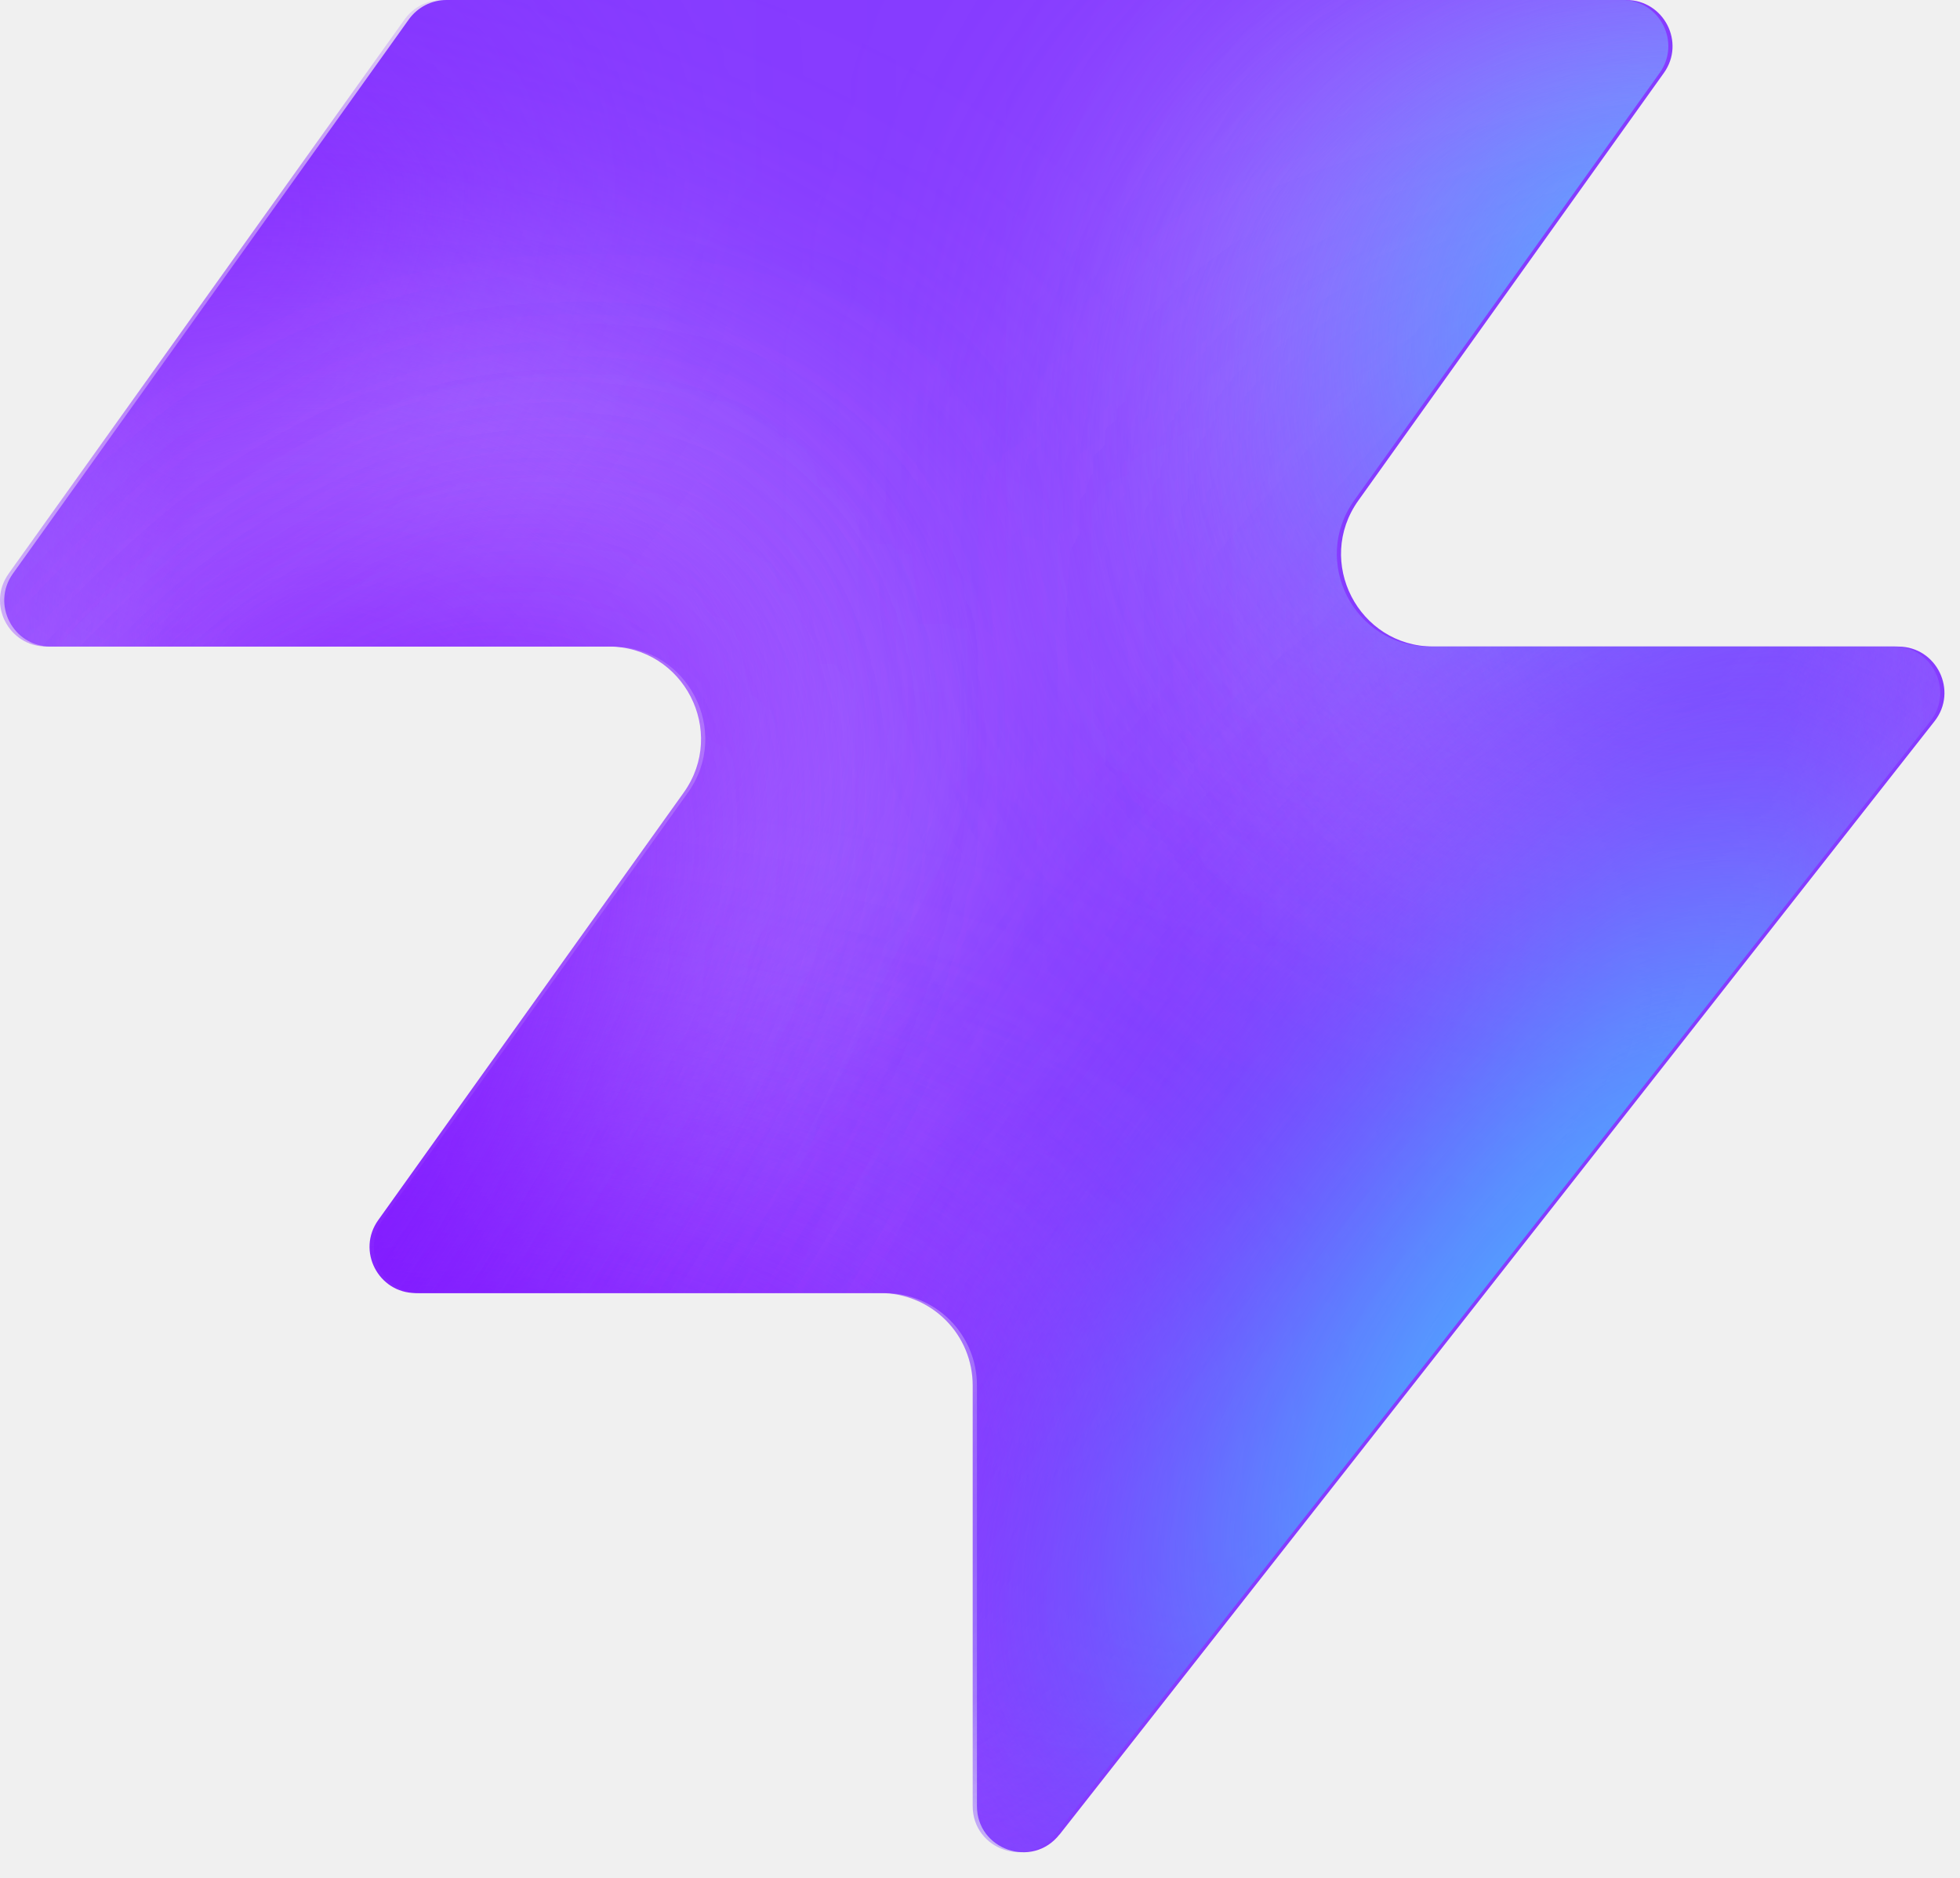
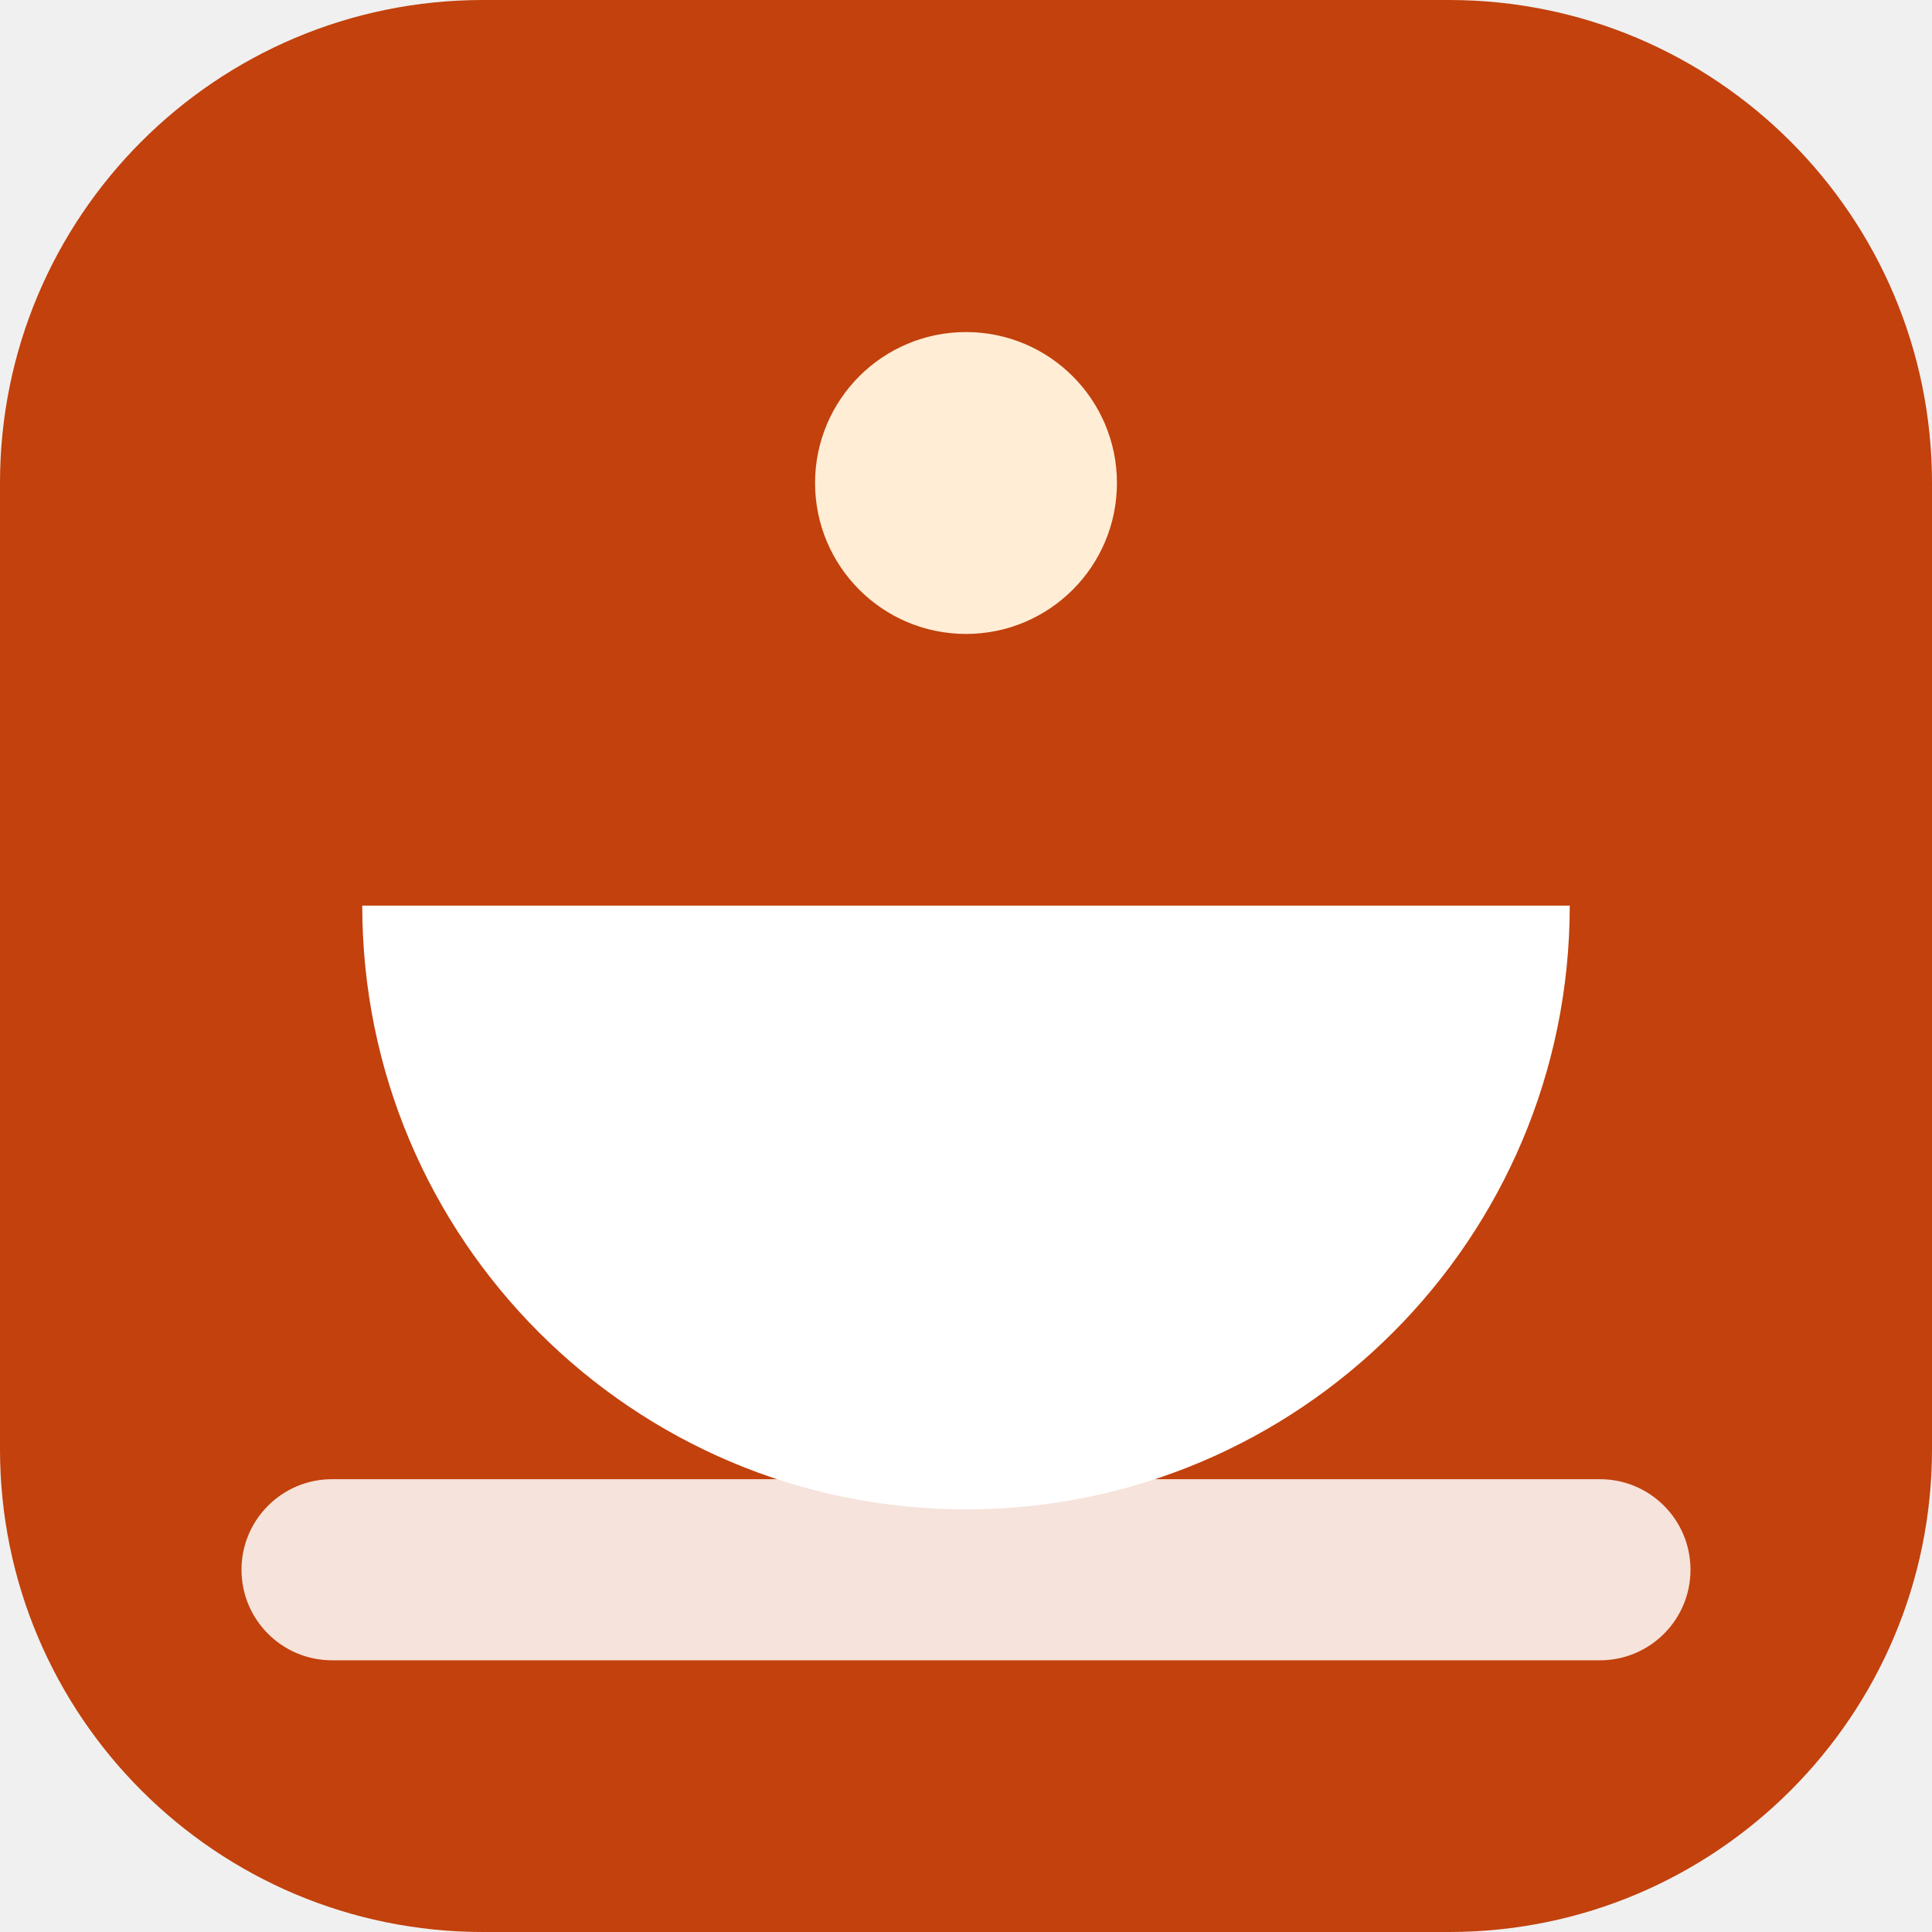
- <svg xmlns="http://www.w3.org/2000/svg" width="48" height="46" fill="none" viewBox="0 0 48 46">
-   <path fill="#863bff" d="M25.946 44.938c-.664.845-2.021.375-2.021-.698V33.937a2.26 2.26 0 0 0-2.262-2.262H10.287c-.92 0-1.456-1.04-.92-1.788l7.48-10.471c1.07-1.497 0-3.578-1.842-3.578H1.237c-.92 0-1.456-1.04-.92-1.788L10.013.474c.214-.297.556-.474.92-.474h28.894c.92 0 1.456 1.04.92 1.788l-7.48 10.471c-1.07 1.498 0 3.579 1.842 3.579h11.377c.943 0 1.473 1.088.89 1.83L25.947 44.94z" style="fill:#863bff;fill:color(display-p3 .525 .23 1);fill-opacity:1" />
-   <mask id="a" width="48" height="46" x="0" y="0" maskUnits="userSpaceOnUse" style="mask-type:alpha">
-     <path fill="#000" d="M25.842 44.938c-.664.844-2.021.375-2.021-.698V33.937a2.26 2.26 0 0 0-2.262-2.262H10.183c-.92 0-1.456-1.04-.92-1.788l7.48-10.471c1.07-1.498 0-3.579-1.842-3.579H1.133c-.92 0-1.456-1.04-.92-1.787L9.91.473c.214-.297.556-.474.92-.474h28.894c.92 0 1.456 1.04.92 1.788l-7.48 10.471c-1.07 1.498 0 3.578 1.842 3.578h11.377c.943 0 1.473 1.088.89 1.832L25.843 44.94z" style="fill:#000;fill-opacity:1" />
-   </mask>
-   <g mask="url(#a)">
-     <g filter="url(#b)">
-       <ellipse cx="5.508" cy="14.704" fill="#ede6ff" rx="5.508" ry="14.704" style="fill:#ede6ff;fill:color(display-p3 .927 .903 1);fill-opacity:1" transform="matrix(.00324 1 1 -.00324 -4.47 31.516)" />
-     </g>
-     <g filter="url(#c)">
-       <ellipse cx="10.399" cy="29.851" fill="#ede6ff" rx="10.399" ry="29.851" style="fill:#ede6ff;fill:color(display-p3 .927 .903 1);fill-opacity:1" transform="matrix(.00324 1 1 -.00324 -39.328 7.883)" />
-     </g>
-     <g filter="url(#d)">
-       <ellipse cx="5.508" cy="30.487" fill="#7e14ff" rx="5.508" ry="30.487" style="fill:#7e14ff;fill:color(display-p3 .492 .077 1);fill-opacity:1" transform="rotate(89.814 -25.913 -14.639)scale(1 -1)" />
-     </g>
-     <g filter="url(#e)">
-       <ellipse cx="5.508" cy="30.599" fill="#7e14ff" rx="5.508" ry="30.599" style="fill:#7e14ff;fill:color(display-p3 .492 .077 1);fill-opacity:1" transform="rotate(89.814 -32.644 -3.334)scale(1 -1)" />
-     </g>
-     <g filter="url(#f)">
-       <ellipse cx="5.508" cy="30.599" fill="#7e14ff" rx="5.508" ry="30.599" style="fill:#7e14ff;fill:color(display-p3 .492 .077 1);fill-opacity:1" transform="matrix(.00324 1 1 -.00324 -34.34 30.47)" />
-     </g>
-     <g filter="url(#g)">
-       <ellipse cx="14.072" cy="22.078" fill="#ede6ff" rx="14.072" ry="22.078" style="fill:#ede6ff;fill:color(display-p3 .927 .903 1);fill-opacity:1" transform="rotate(93.35 24.506 48.493)scale(-1 1)" />
-     </g>
-     <g filter="url(#h)">
-       <ellipse cx="3.47" cy="21.501" fill="#7e14ff" rx="3.47" ry="21.501" style="fill:#7e14ff;fill:color(display-p3 .492 .077 1);fill-opacity:1" transform="rotate(89.009 28.708 47.59)scale(-1 1)" />
-     </g>
-     <g filter="url(#i)">
-       <ellipse cx="3.47" cy="21.501" fill="#7e14ff" rx="3.47" ry="21.501" style="fill:#7e14ff;fill:color(display-p3 .492 .077 1);fill-opacity:1" transform="rotate(89.009 28.708 47.59)scale(-1 1)" />
-     </g>
-     <g filter="url(#j)">
-       <ellipse cx=".387" cy="8.972" fill="#7e14ff" rx="4.407" ry="29.108" style="fill:#7e14ff;fill:color(display-p3 .492 .077 1);fill-opacity:1" transform="rotate(39.51 .387 8.972)" />
-     </g>
-     <g filter="url(#k)">
-       <ellipse cx="47.523" cy="-6.092" fill="#7e14ff" rx="4.407" ry="29.108" style="fill:#7e14ff;fill:color(display-p3 .492 .077 1);fill-opacity:1" transform="rotate(37.892 47.523 -6.092)" />
-     </g>
-     <g filter="url(#l)">
-       <ellipse cx="41.412" cy="6.333" fill="#47bfff" rx="5.971" ry="9.665" style="fill:#47bfff;fill:color(display-p3 .28 .748 1);fill-opacity:1" transform="rotate(37.892 41.412 6.333)" />
-     </g>
-     <g filter="url(#m)">
-       <ellipse cx="-1.879" cy="38.332" fill="#7e14ff" rx="4.407" ry="29.108" style="fill:#7e14ff;fill:color(display-p3 .492 .077 1);fill-opacity:1" transform="rotate(37.892 -1.88 38.332)" />
-     </g>
-     <g filter="url(#n)">
-       <ellipse cx="-1.879" cy="38.332" fill="#7e14ff" rx="4.407" ry="29.108" style="fill:#7e14ff;fill:color(display-p3 .492 .077 1);fill-opacity:1" transform="rotate(37.892 -1.88 38.332)" />
-     </g>
-     <g filter="url(#o)">
-       <ellipse cx="35.651" cy="29.907" fill="#7e14ff" rx="4.407" ry="29.108" style="fill:#7e14ff;fill:color(display-p3 .492 .077 1);fill-opacity:1" transform="rotate(37.892 35.651 29.907)" />
-     </g>
-     <g filter="url(#p)">
-       <ellipse cx="38.418" cy="32.4" fill="#47bfff" rx="5.971" ry="15.297" style="fill:#47bfff;fill:color(display-p3 .28 .748 1);fill-opacity:1" transform="rotate(37.892 38.418 32.4)" />
-     </g>
-   </g>
-   <defs>
-     <filter id="b" width="60.045" height="41.654" x="-19.77" y="16.149" color-interpolation-filters="sRGB" filterUnits="userSpaceOnUse">
-       <feFlood flood-opacity="0" result="BackgroundImageFix" />
-       <feBlend in="SourceGraphic" in2="BackgroundImageFix" result="shape" />
-       <feGaussianBlur result="effect1_foregroundBlur_2002_17158" stdDeviation="7.659" />
-     </filter>
-     <filter id="c" width="90.34" height="51.437" x="-54.613" y="-7.533" color-interpolation-filters="sRGB" filterUnits="userSpaceOnUse">
-       <feFlood flood-opacity="0" result="BackgroundImageFix" />
-       <feBlend in="SourceGraphic" in2="BackgroundImageFix" result="shape" />
-       <feGaussianBlur result="effect1_foregroundBlur_2002_17158" stdDeviation="7.659" />
-     </filter>
-     <filter id="d" width="79.355" height="29.4" x="-49.64" y="2.03" color-interpolation-filters="sRGB" filterUnits="userSpaceOnUse">
-       <feFlood flood-opacity="0" result="BackgroundImageFix" />
-       <feBlend in="SourceGraphic" in2="BackgroundImageFix" result="shape" />
-       <feGaussianBlur result="effect1_foregroundBlur_2002_17158" stdDeviation="4.596" />
-     </filter>
-     <filter id="e" width="79.579" height="29.4" x="-45.045" y="20.029" color-interpolation-filters="sRGB" filterUnits="userSpaceOnUse">
-       <feFlood flood-opacity="0" result="BackgroundImageFix" />
-       <feBlend in="SourceGraphic" in2="BackgroundImageFix" result="shape" />
-       <feGaussianBlur result="effect1_foregroundBlur_2002_17158" stdDeviation="4.596" />
-     </filter>
-     <filter id="f" width="79.579" height="29.4" x="-43.513" y="21.178" color-interpolation-filters="sRGB" filterUnits="userSpaceOnUse">
-       <feFlood flood-opacity="0" result="BackgroundImageFix" />
-       <feBlend in="SourceGraphic" in2="BackgroundImageFix" result="shape" />
-       <feGaussianBlur result="effect1_foregroundBlur_2002_17158" stdDeviation="4.596" />
-     </filter>
-     <filter id="g" width="74.749" height="58.852" x="15.756" y="-17.901" color-interpolation-filters="sRGB" filterUnits="userSpaceOnUse">
-       <feFlood flood-opacity="0" result="BackgroundImageFix" />
-       <feBlend in="SourceGraphic" in2="BackgroundImageFix" result="shape" />
-       <feGaussianBlur result="effect1_foregroundBlur_2002_17158" stdDeviation="7.659" />
-     </filter>
-     <filter id="h" width="61.377" height="25.362" x="23.548" y="2.284" color-interpolation-filters="sRGB" filterUnits="userSpaceOnUse">
-       <feFlood flood-opacity="0" result="BackgroundImageFix" />
-       <feBlend in="SourceGraphic" in2="BackgroundImageFix" result="shape" />
-       <feGaussianBlur result="effect1_foregroundBlur_2002_17158" stdDeviation="4.596" />
-     </filter>
-     <filter id="i" width="61.377" height="25.362" x="23.548" y="2.284" color-interpolation-filters="sRGB" filterUnits="userSpaceOnUse">
-       <feFlood flood-opacity="0" result="BackgroundImageFix" />
-       <feBlend in="SourceGraphic" in2="BackgroundImageFix" result="shape" />
-       <feGaussianBlur result="effect1_foregroundBlur_2002_17158" stdDeviation="4.596" />
-     </filter>
-     <filter id="j" width="56.045" height="63.649" x="-27.636" y="-22.853" color-interpolation-filters="sRGB" filterUnits="userSpaceOnUse">
-       <feFlood flood-opacity="0" result="BackgroundImageFix" />
-       <feBlend in="SourceGraphic" in2="BackgroundImageFix" result="shape" />
-       <feGaussianBlur result="effect1_foregroundBlur_2002_17158" stdDeviation="4.596" />
-     </filter>
-     <filter id="k" width="54.814" height="64.646" x="20.116" y="-38.415" color-interpolation-filters="sRGB" filterUnits="userSpaceOnUse">
-       <feFlood flood-opacity="0" result="BackgroundImageFix" />
-       <feBlend in="SourceGraphic" in2="BackgroundImageFix" result="shape" />
-       <feGaussianBlur result="effect1_foregroundBlur_2002_17158" stdDeviation="4.596" />
-     </filter>
-     <filter id="l" width="33.541" height="35.313" x="24.641" y="-11.323" color-interpolation-filters="sRGB" filterUnits="userSpaceOnUse">
-       <feFlood flood-opacity="0" result="BackgroundImageFix" />
-       <feBlend in="SourceGraphic" in2="BackgroundImageFix" result="shape" />
-       <feGaussianBlur result="effect1_foregroundBlur_2002_17158" stdDeviation="4.596" />
-     </filter>
-     <filter id="m" width="54.814" height="64.646" x="-29.286" y="6.009" color-interpolation-filters="sRGB" filterUnits="userSpaceOnUse">
-       <feFlood flood-opacity="0" result="BackgroundImageFix" />
-       <feBlend in="SourceGraphic" in2="BackgroundImageFix" result="shape" />
-       <feGaussianBlur result="effect1_foregroundBlur_2002_17158" stdDeviation="4.596" />
-     </filter>
-     <filter id="n" width="54.814" height="64.646" x="-29.286" y="6.009" color-interpolation-filters="sRGB" filterUnits="userSpaceOnUse">
-       <feFlood flood-opacity="0" result="BackgroundImageFix" />
-       <feBlend in="SourceGraphic" in2="BackgroundImageFix" result="shape" />
-       <feGaussianBlur result="effect1_foregroundBlur_2002_17158" stdDeviation="4.596" />
-     </filter>
-     <filter id="o" width="54.814" height="64.646" x="8.244" y="-2.416" color-interpolation-filters="sRGB" filterUnits="userSpaceOnUse">
-       <feFlood flood-opacity="0" result="BackgroundImageFix" />
-       <feBlend in="SourceGraphic" in2="BackgroundImageFix" result="shape" />
-       <feGaussianBlur result="effect1_foregroundBlur_2002_17158" stdDeviation="4.596" />
-     </filter>
-     <filter id="p" width="39.409" height="43.623" x="18.713" y="10.588" color-interpolation-filters="sRGB" filterUnits="userSpaceOnUse">
-       <feFlood flood-opacity="0" result="BackgroundImageFix" />
-       <feBlend in="SourceGraphic" in2="BackgroundImageFix" result="shape" />
-       <feGaussianBlur result="effect1_foregroundBlur_2002_17158" stdDeviation="4.596" />
-     </filter>
-   </defs>
+ <svg xmlns="http://www.w3.org/2000/svg" viewBox="0 0 32 32">
+   <rect width="32" height="32" rx="8" fill="#c2410c" />
+   <path d="M6 15h20a10 10 0 0 1-20 0Z" fill="#fff" />
+   <rect x="4" y="24.5" width="24" height="3" rx="1.5" fill="#fff" opacity=".85" />
+   <circle cx="16" cy="8" r="2.5" fill="#ffedd5" />
</svg>
